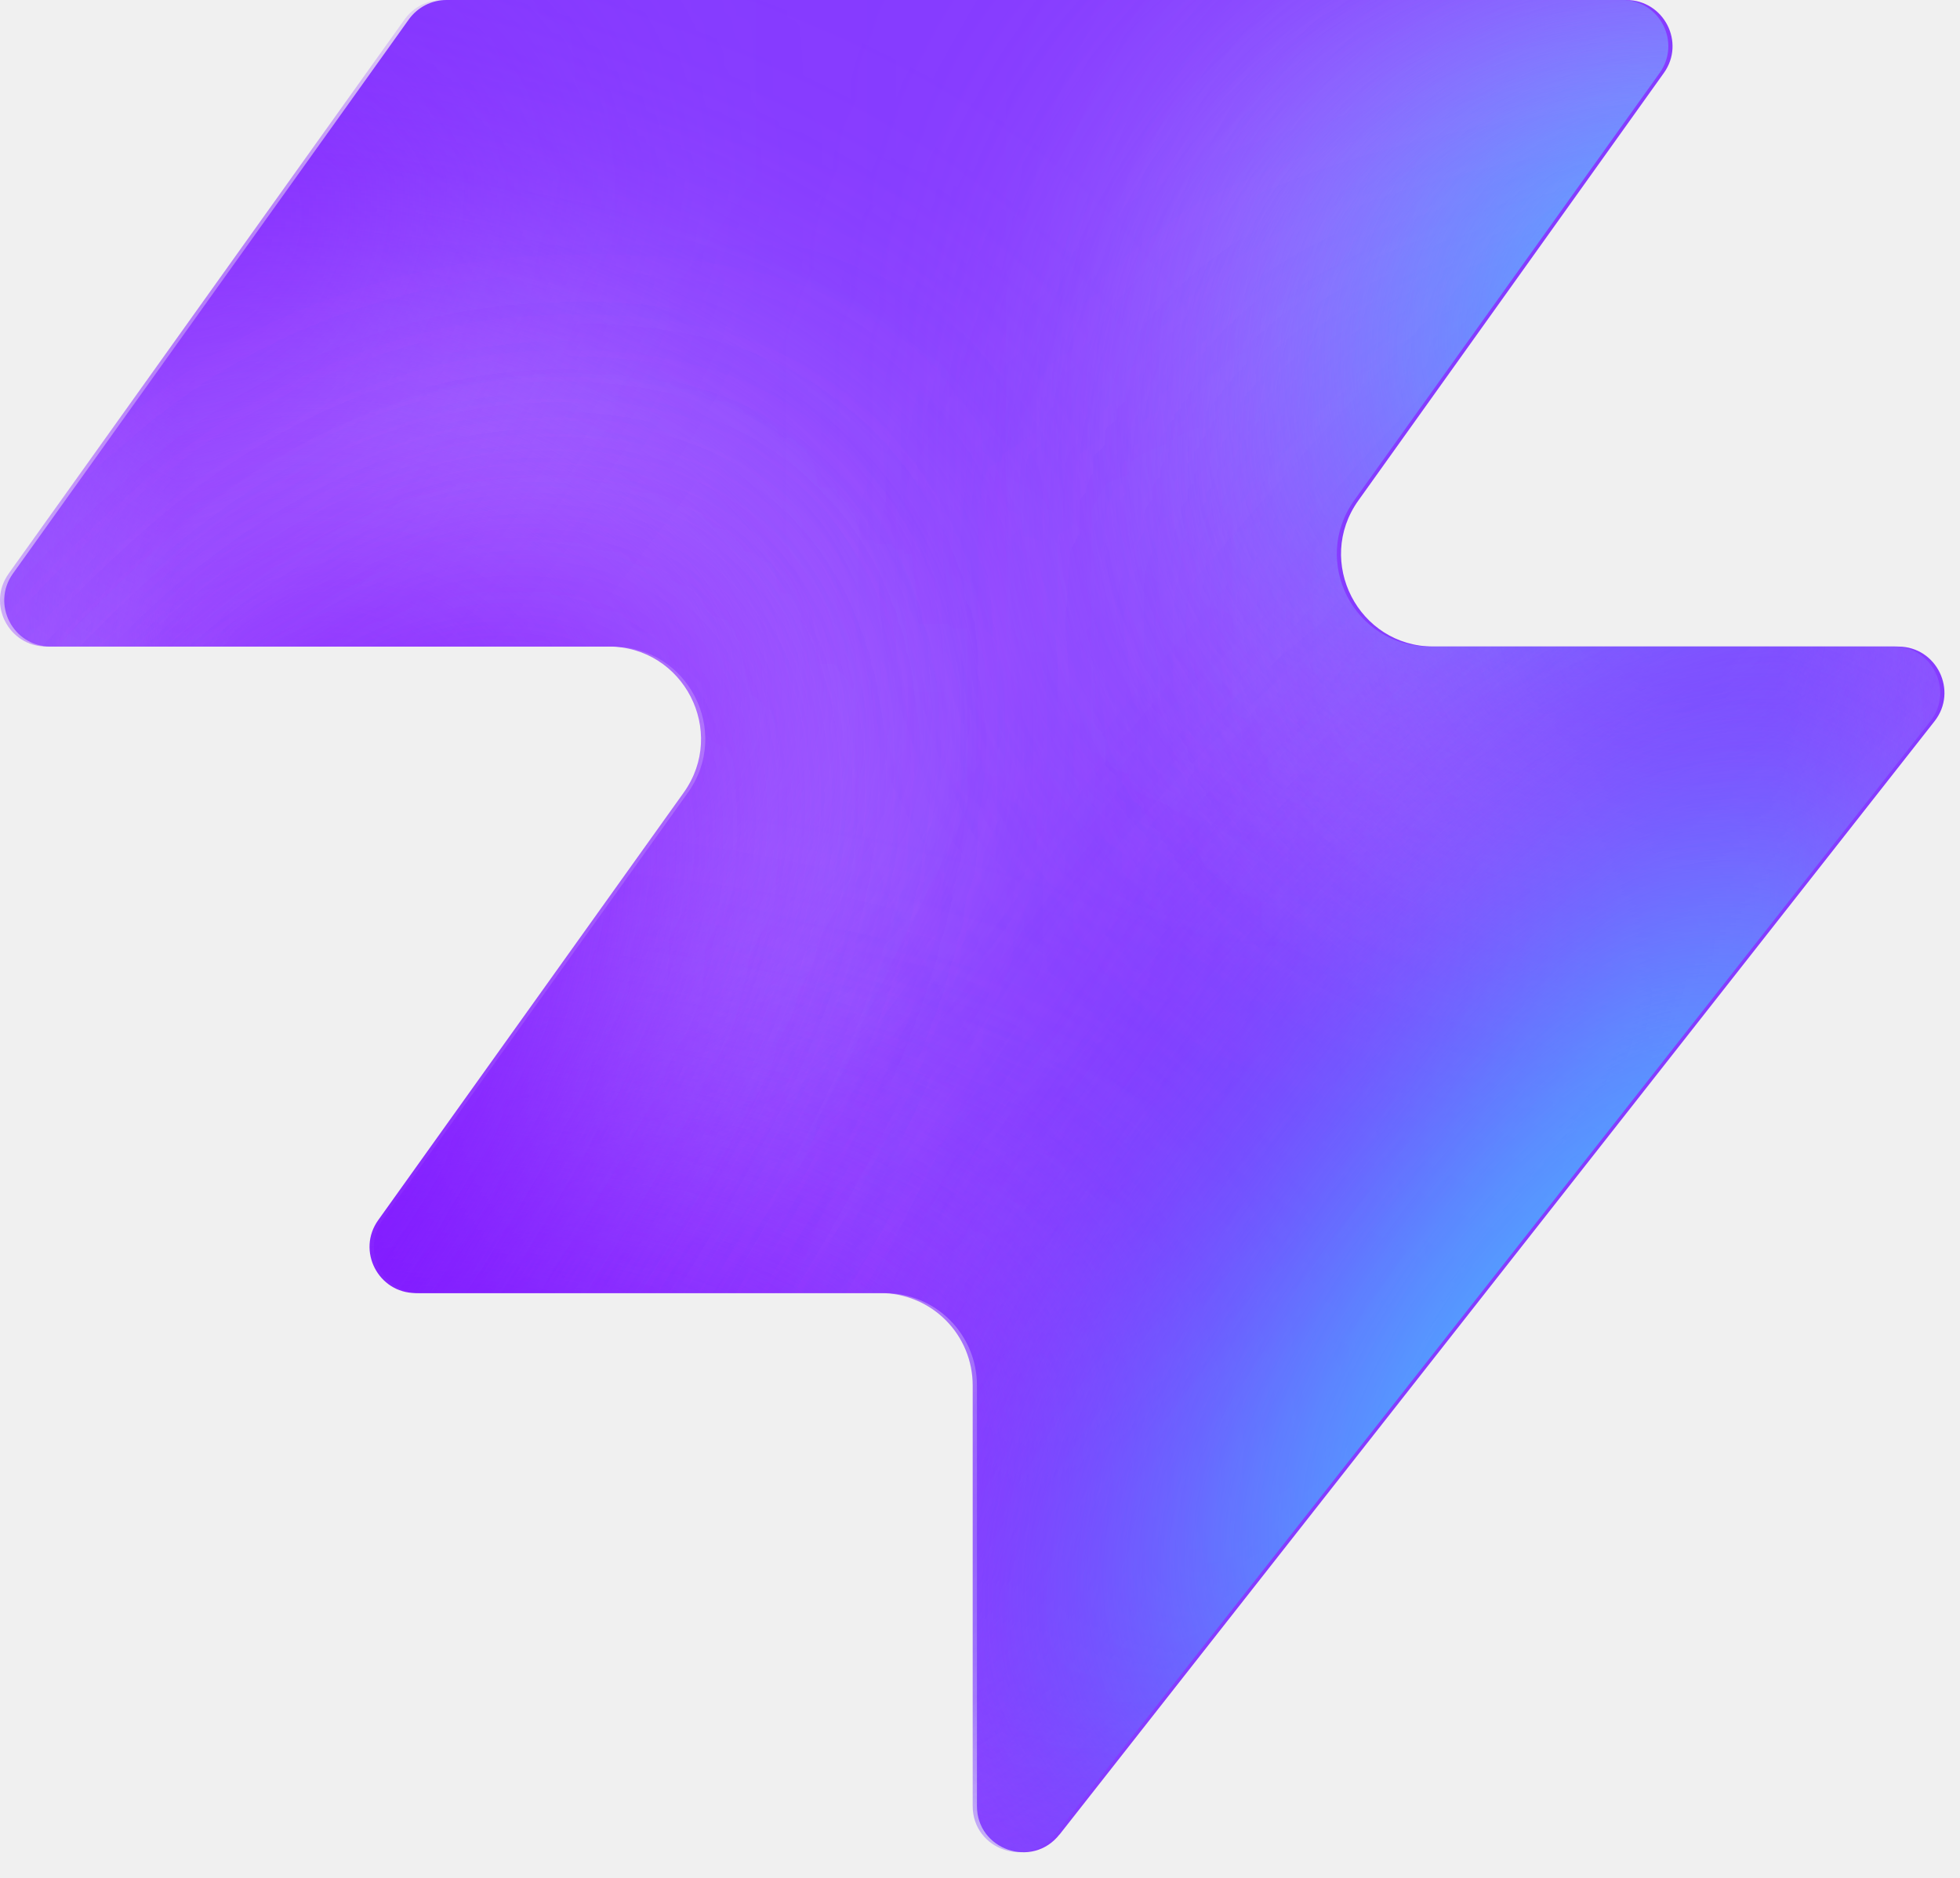
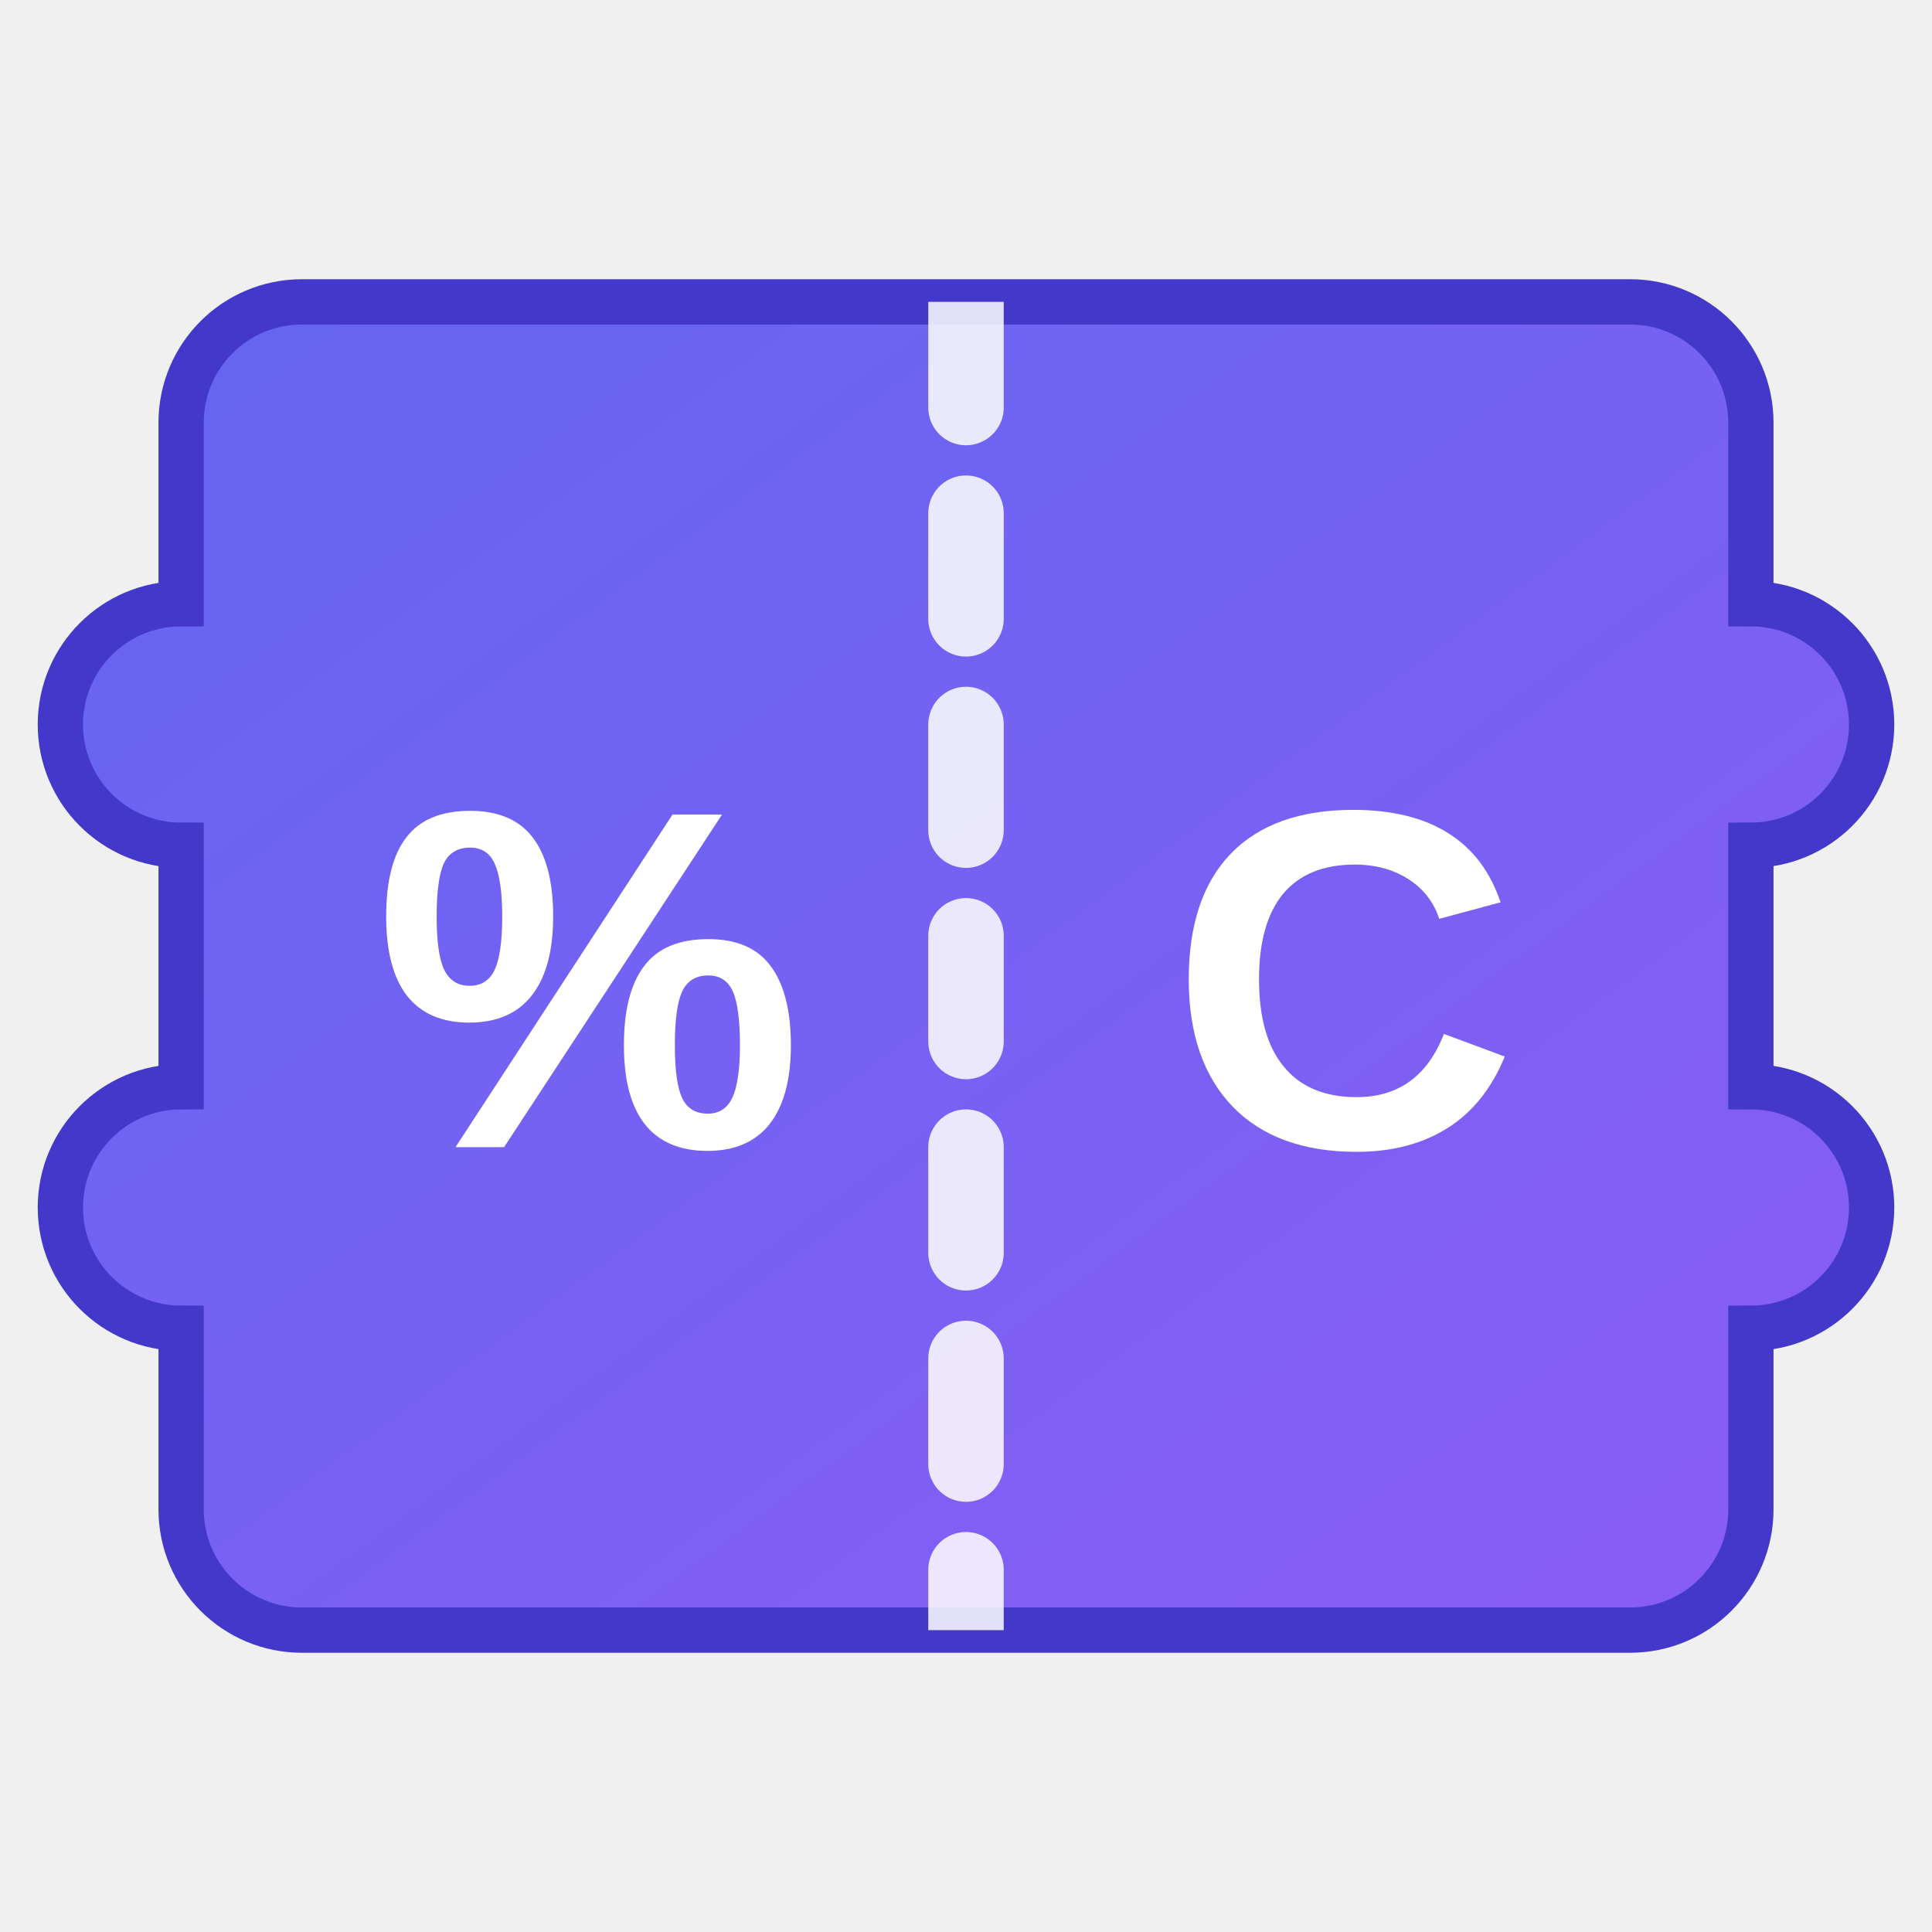
- <svg xmlns="http://www.w3.org/2000/svg" width="48" height="46" fill="none" viewBox="0 0 48 46">
-   <path fill="#863bff" d="M25.946 44.938c-.664.845-2.021.375-2.021-.698V33.937a2.26 2.26 0 0 0-2.262-2.262H10.287c-.92 0-1.456-1.04-.92-1.788l7.48-10.471c1.07-1.497 0-3.578-1.842-3.578H1.237c-.92 0-1.456-1.04-.92-1.788L10.013.474c.214-.297.556-.474.92-.474h28.894c.92 0 1.456 1.04.92 1.788l-7.48 10.471c-1.07 1.498 0 3.579 1.842 3.579h11.377c.943 0 1.473 1.088.89 1.83L25.947 44.94z" style="fill:#863bff;fill:color(display-p3 .525 .23 1);fill-opacity:1" />
-   <mask id="a" width="48" height="46" x="0" y="0" maskUnits="userSpaceOnUse" style="mask-type:alpha">
-     <path fill="#000" d="M25.842 44.938c-.664.844-2.021.375-2.021-.698V33.937a2.26 2.26 0 0 0-2.262-2.262H10.183c-.92 0-1.456-1.04-.92-1.788l7.48-10.471c1.07-1.498 0-3.579-1.842-3.579H1.133c-.92 0-1.456-1.04-.92-1.787L9.91.473c.214-.297.556-.474.92-.474h28.894c.92 0 1.456 1.04.92 1.788l-7.48 10.471c-1.07 1.498 0 3.578 1.842 3.578h11.377c.943 0 1.473 1.088.89 1.832L25.843 44.94z" style="fill:#000;fill-opacity:1" />
-   </mask>
-   <g mask="url(#a)">
-     <g filter="url(#b)">
-       <ellipse cx="5.508" cy="14.704" fill="#ede6ff" rx="5.508" ry="14.704" style="fill:#ede6ff;fill:color(display-p3 .927 .903 1);fill-opacity:1" transform="matrix(.00324 1 1 -.00324 -4.47 31.516)" />
-     </g>
-     <g filter="url(#c)">
-       <ellipse cx="10.399" cy="29.851" fill="#ede6ff" rx="10.399" ry="29.851" style="fill:#ede6ff;fill:color(display-p3 .927 .903 1);fill-opacity:1" transform="matrix(.00324 1 1 -.00324 -39.328 7.883)" />
-     </g>
-     <g filter="url(#d)">
-       <ellipse cx="5.508" cy="30.487" fill="#7e14ff" rx="5.508" ry="30.487" style="fill:#7e14ff;fill:color(display-p3 .492 .077 1);fill-opacity:1" transform="rotate(89.814 -25.913 -14.639)scale(1 -1)" />
-     </g>
-     <g filter="url(#e)">
-       <ellipse cx="5.508" cy="30.599" fill="#7e14ff" rx="5.508" ry="30.599" style="fill:#7e14ff;fill:color(display-p3 .492 .077 1);fill-opacity:1" transform="rotate(89.814 -32.644 -3.334)scale(1 -1)" />
-     </g>
-     <g filter="url(#f)">
-       <ellipse cx="5.508" cy="30.599" fill="#7e14ff" rx="5.508" ry="30.599" style="fill:#7e14ff;fill:color(display-p3 .492 .077 1);fill-opacity:1" transform="matrix(.00324 1 1 -.00324 -34.34 30.47)" />
-     </g>
-     <g filter="url(#g)">
-       <ellipse cx="14.072" cy="22.078" fill="#ede6ff" rx="14.072" ry="22.078" style="fill:#ede6ff;fill:color(display-p3 .927 .903 1);fill-opacity:1" transform="rotate(93.35 24.506 48.493)scale(-1 1)" />
-     </g>
-     <g filter="url(#h)">
-       <ellipse cx="3.47" cy="21.501" fill="#7e14ff" rx="3.47" ry="21.501" style="fill:#7e14ff;fill:color(display-p3 .492 .077 1);fill-opacity:1" transform="rotate(89.009 28.708 47.59)scale(-1 1)" />
-     </g>
-     <g filter="url(#i)">
-       <ellipse cx="3.47" cy="21.501" fill="#7e14ff" rx="3.47" ry="21.501" style="fill:#7e14ff;fill:color(display-p3 .492 .077 1);fill-opacity:1" transform="rotate(89.009 28.708 47.59)scale(-1 1)" />
-     </g>
-     <g filter="url(#j)">
-       <ellipse cx=".387" cy="8.972" fill="#7e14ff" rx="4.407" ry="29.108" style="fill:#7e14ff;fill:color(display-p3 .492 .077 1);fill-opacity:1" transform="rotate(39.51 .387 8.972)" />
-     </g>
-     <g filter="url(#k)">
-       <ellipse cx="47.523" cy="-6.092" fill="#7e14ff" rx="4.407" ry="29.108" style="fill:#7e14ff;fill:color(display-p3 .492 .077 1);fill-opacity:1" transform="rotate(37.892 47.523 -6.092)" />
-     </g>
-     <g filter="url(#l)">
-       <ellipse cx="41.412" cy="6.333" fill="#47bfff" rx="5.971" ry="9.665" style="fill:#47bfff;fill:color(display-p3 .28 .748 1);fill-opacity:1" transform="rotate(37.892 41.412 6.333)" />
-     </g>
-     <g filter="url(#m)">
-       <ellipse cx="-1.879" cy="38.332" fill="#7e14ff" rx="4.407" ry="29.108" style="fill:#7e14ff;fill:color(display-p3 .492 .077 1);fill-opacity:1" transform="rotate(37.892 -1.88 38.332)" />
-     </g>
-     <g filter="url(#n)">
-       <ellipse cx="-1.879" cy="38.332" fill="#7e14ff" rx="4.407" ry="29.108" style="fill:#7e14ff;fill:color(display-p3 .492 .077 1);fill-opacity:1" transform="rotate(37.892 -1.88 38.332)" />
-     </g>
-     <g filter="url(#o)">
-       <ellipse cx="35.651" cy="29.907" fill="#7e14ff" rx="4.407" ry="29.108" style="fill:#7e14ff;fill:color(display-p3 .492 .077 1);fill-opacity:1" transform="rotate(37.892 35.651 29.907)" />
-     </g>
-     <g filter="url(#p)">
-       <ellipse cx="38.418" cy="32.4" fill="#47bfff" rx="5.971" ry="15.297" style="fill:#47bfff;fill:color(display-p3 .28 .748 1);fill-opacity:1" transform="rotate(37.892 38.418 32.4)" />
-     </g>
-   </g>
+ <svg xmlns="http://www.w3.org/2000/svg" width="64" height="64" viewBox="0 0 64 64">
  <defs>
-     <filter id="b" width="60.045" height="41.654" x="-19.77" y="16.149" color-interpolation-filters="sRGB" filterUnits="userSpaceOnUse">
-       <feFlood flood-opacity="0" result="BackgroundImageFix" />
-       <feBlend in="SourceGraphic" in2="BackgroundImageFix" result="shape" />
-       <feGaussianBlur result="effect1_foregroundBlur_2002_17158" stdDeviation="7.659" />
-     </filter>
-     <filter id="c" width="90.34" height="51.437" x="-54.613" y="-7.533" color-interpolation-filters="sRGB" filterUnits="userSpaceOnUse">
-       <feFlood flood-opacity="0" result="BackgroundImageFix" />
-       <feBlend in="SourceGraphic" in2="BackgroundImageFix" result="shape" />
-       <feGaussianBlur result="effect1_foregroundBlur_2002_17158" stdDeviation="7.659" />
-     </filter>
-     <filter id="d" width="79.355" height="29.4" x="-49.64" y="2.03" color-interpolation-filters="sRGB" filterUnits="userSpaceOnUse">
-       <feFlood flood-opacity="0" result="BackgroundImageFix" />
-       <feBlend in="SourceGraphic" in2="BackgroundImageFix" result="shape" />
-       <feGaussianBlur result="effect1_foregroundBlur_2002_17158" stdDeviation="4.596" />
-     </filter>
-     <filter id="e" width="79.579" height="29.4" x="-45.045" y="20.029" color-interpolation-filters="sRGB" filterUnits="userSpaceOnUse">
-       <feFlood flood-opacity="0" result="BackgroundImageFix" />
-       <feBlend in="SourceGraphic" in2="BackgroundImageFix" result="shape" />
-       <feGaussianBlur result="effect1_foregroundBlur_2002_17158" stdDeviation="4.596" />
-     </filter>
-     <filter id="f" width="79.579" height="29.4" x="-43.513" y="21.178" color-interpolation-filters="sRGB" filterUnits="userSpaceOnUse">
-       <feFlood flood-opacity="0" result="BackgroundImageFix" />
-       <feBlend in="SourceGraphic" in2="BackgroundImageFix" result="shape" />
-       <feGaussianBlur result="effect1_foregroundBlur_2002_17158" stdDeviation="4.596" />
-     </filter>
-     <filter id="g" width="74.749" height="58.852" x="15.756" y="-17.901" color-interpolation-filters="sRGB" filterUnits="userSpaceOnUse">
-       <feFlood flood-opacity="0" result="BackgroundImageFix" />
-       <feBlend in="SourceGraphic" in2="BackgroundImageFix" result="shape" />
-       <feGaussianBlur result="effect1_foregroundBlur_2002_17158" stdDeviation="7.659" />
-     </filter>
-     <filter id="h" width="61.377" height="25.362" x="23.548" y="2.284" color-interpolation-filters="sRGB" filterUnits="userSpaceOnUse">
-       <feFlood flood-opacity="0" result="BackgroundImageFix" />
-       <feBlend in="SourceGraphic" in2="BackgroundImageFix" result="shape" />
-       <feGaussianBlur result="effect1_foregroundBlur_2002_17158" stdDeviation="4.596" />
-     </filter>
-     <filter id="i" width="61.377" height="25.362" x="23.548" y="2.284" color-interpolation-filters="sRGB" filterUnits="userSpaceOnUse">
-       <feFlood flood-opacity="0" result="BackgroundImageFix" />
-       <feBlend in="SourceGraphic" in2="BackgroundImageFix" result="shape" />
-       <feGaussianBlur result="effect1_foregroundBlur_2002_17158" stdDeviation="4.596" />
-     </filter>
-     <filter id="j" width="56.045" height="63.649" x="-27.636" y="-22.853" color-interpolation-filters="sRGB" filterUnits="userSpaceOnUse">
-       <feFlood flood-opacity="0" result="BackgroundImageFix" />
-       <feBlend in="SourceGraphic" in2="BackgroundImageFix" result="shape" />
-       <feGaussianBlur result="effect1_foregroundBlur_2002_17158" stdDeviation="4.596" />
-     </filter>
-     <filter id="k" width="54.814" height="64.646" x="20.116" y="-38.415" color-interpolation-filters="sRGB" filterUnits="userSpaceOnUse">
-       <feFlood flood-opacity="0" result="BackgroundImageFix" />
-       <feBlend in="SourceGraphic" in2="BackgroundImageFix" result="shape" />
-       <feGaussianBlur result="effect1_foregroundBlur_2002_17158" stdDeviation="4.596" />
-     </filter>
-     <filter id="l" width="33.541" height="35.313" x="24.641" y="-11.323" color-interpolation-filters="sRGB" filterUnits="userSpaceOnUse">
-       <feFlood flood-opacity="0" result="BackgroundImageFix" />
-       <feBlend in="SourceGraphic" in2="BackgroundImageFix" result="shape" />
-       <feGaussianBlur result="effect1_foregroundBlur_2002_17158" stdDeviation="4.596" />
-     </filter>
-     <filter id="m" width="54.814" height="64.646" x="-29.286" y="6.009" color-interpolation-filters="sRGB" filterUnits="userSpaceOnUse">
-       <feFlood flood-opacity="0" result="BackgroundImageFix" />
-       <feBlend in="SourceGraphic" in2="BackgroundImageFix" result="shape" />
-       <feGaussianBlur result="effect1_foregroundBlur_2002_17158" stdDeviation="4.596" />
-     </filter>
-     <filter id="n" width="54.814" height="64.646" x="-29.286" y="6.009" color-interpolation-filters="sRGB" filterUnits="userSpaceOnUse">
-       <feFlood flood-opacity="0" result="BackgroundImageFix" />
-       <feBlend in="SourceGraphic" in2="BackgroundImageFix" result="shape" />
-       <feGaussianBlur result="effect1_foregroundBlur_2002_17158" stdDeviation="4.596" />
-     </filter>
-     <filter id="o" width="54.814" height="64.646" x="8.244" y="-2.416" color-interpolation-filters="sRGB" filterUnits="userSpaceOnUse">
-       <feFlood flood-opacity="0" result="BackgroundImageFix" />
-       <feBlend in="SourceGraphic" in2="BackgroundImageFix" result="shape" />
-       <feGaussianBlur result="effect1_foregroundBlur_2002_17158" stdDeviation="4.596" />
-     </filter>
-     <filter id="p" width="39.409" height="43.623" x="18.713" y="10.588" color-interpolation-filters="sRGB" filterUnits="userSpaceOnUse">
-       <feFlood flood-opacity="0" result="BackgroundImageFix" />
-       <feBlend in="SourceGraphic" in2="BackgroundImageFix" result="shape" />
-       <feGaussianBlur result="effect1_foregroundBlur_2002_17158" stdDeviation="4.596" />
-     </filter>
+     <linearGradient id="bg" x1="0%" y1="0%" x2="100%" y2="100%">
+       <stop offset="0%" stop-color="#6366F1" />
+       <stop offset="100%" stop-color="#8B5CF6" />
+     </linearGradient>
+     <clipPath id="ticketClip">
+       <path d="M6 20                a4 4 0 0 0 0 8                v8                a4 4 0 0 0 0 8                v6                a4 4 0 0 0 4 4                h44                a4 4 0 0 0 4 -4                v-6                a4 4 0 0 0 0 -8                v-8                a4 4 0 0 0 0 -8                v-6                a4 4 0 0 0 -4 -4                h-44                a4 4 0 0 0 -4 4                z" />
+     </clipPath>
  </defs>
+   <path d="M6 20            a4 4 0 0 0 0 8            v8            a4 4 0 0 0 0 8            v6            a4 4 0 0 0 4 4            h44            a4 4 0 0 0 4 -4            v-6            a4 4 0 0 0 0 -8            v-8            a4 4 0 0 0 0 -8            v-6            a4 4 0 0 0 -4 -4            h-44            a4 4 0 0 0 -4 4            z" fill="url(#bg)" stroke="#4338CA" stroke-width="1.5" />
+   <line x1="32" y1="10" x2="32" y2="54" stroke="#FFFFFF" stroke-width="2.5" stroke-dasharray="3.5 3.5" stroke-linecap="round" opacity="0.85" clip-path="url(#ticketClip)" />
+   <text x="19.5" y="38" font-family="Arial, Helvetica, sans-serif" font-size="16" font-weight="700" fill="#FFFFFF" text-anchor="middle">%</text>
+   <text x="44.5" y="38" font-family="Arial, Helvetica, sans-serif" font-size="16" font-weight="700" fill="#FFFFFF" text-anchor="middle">C</text>
</svg>
